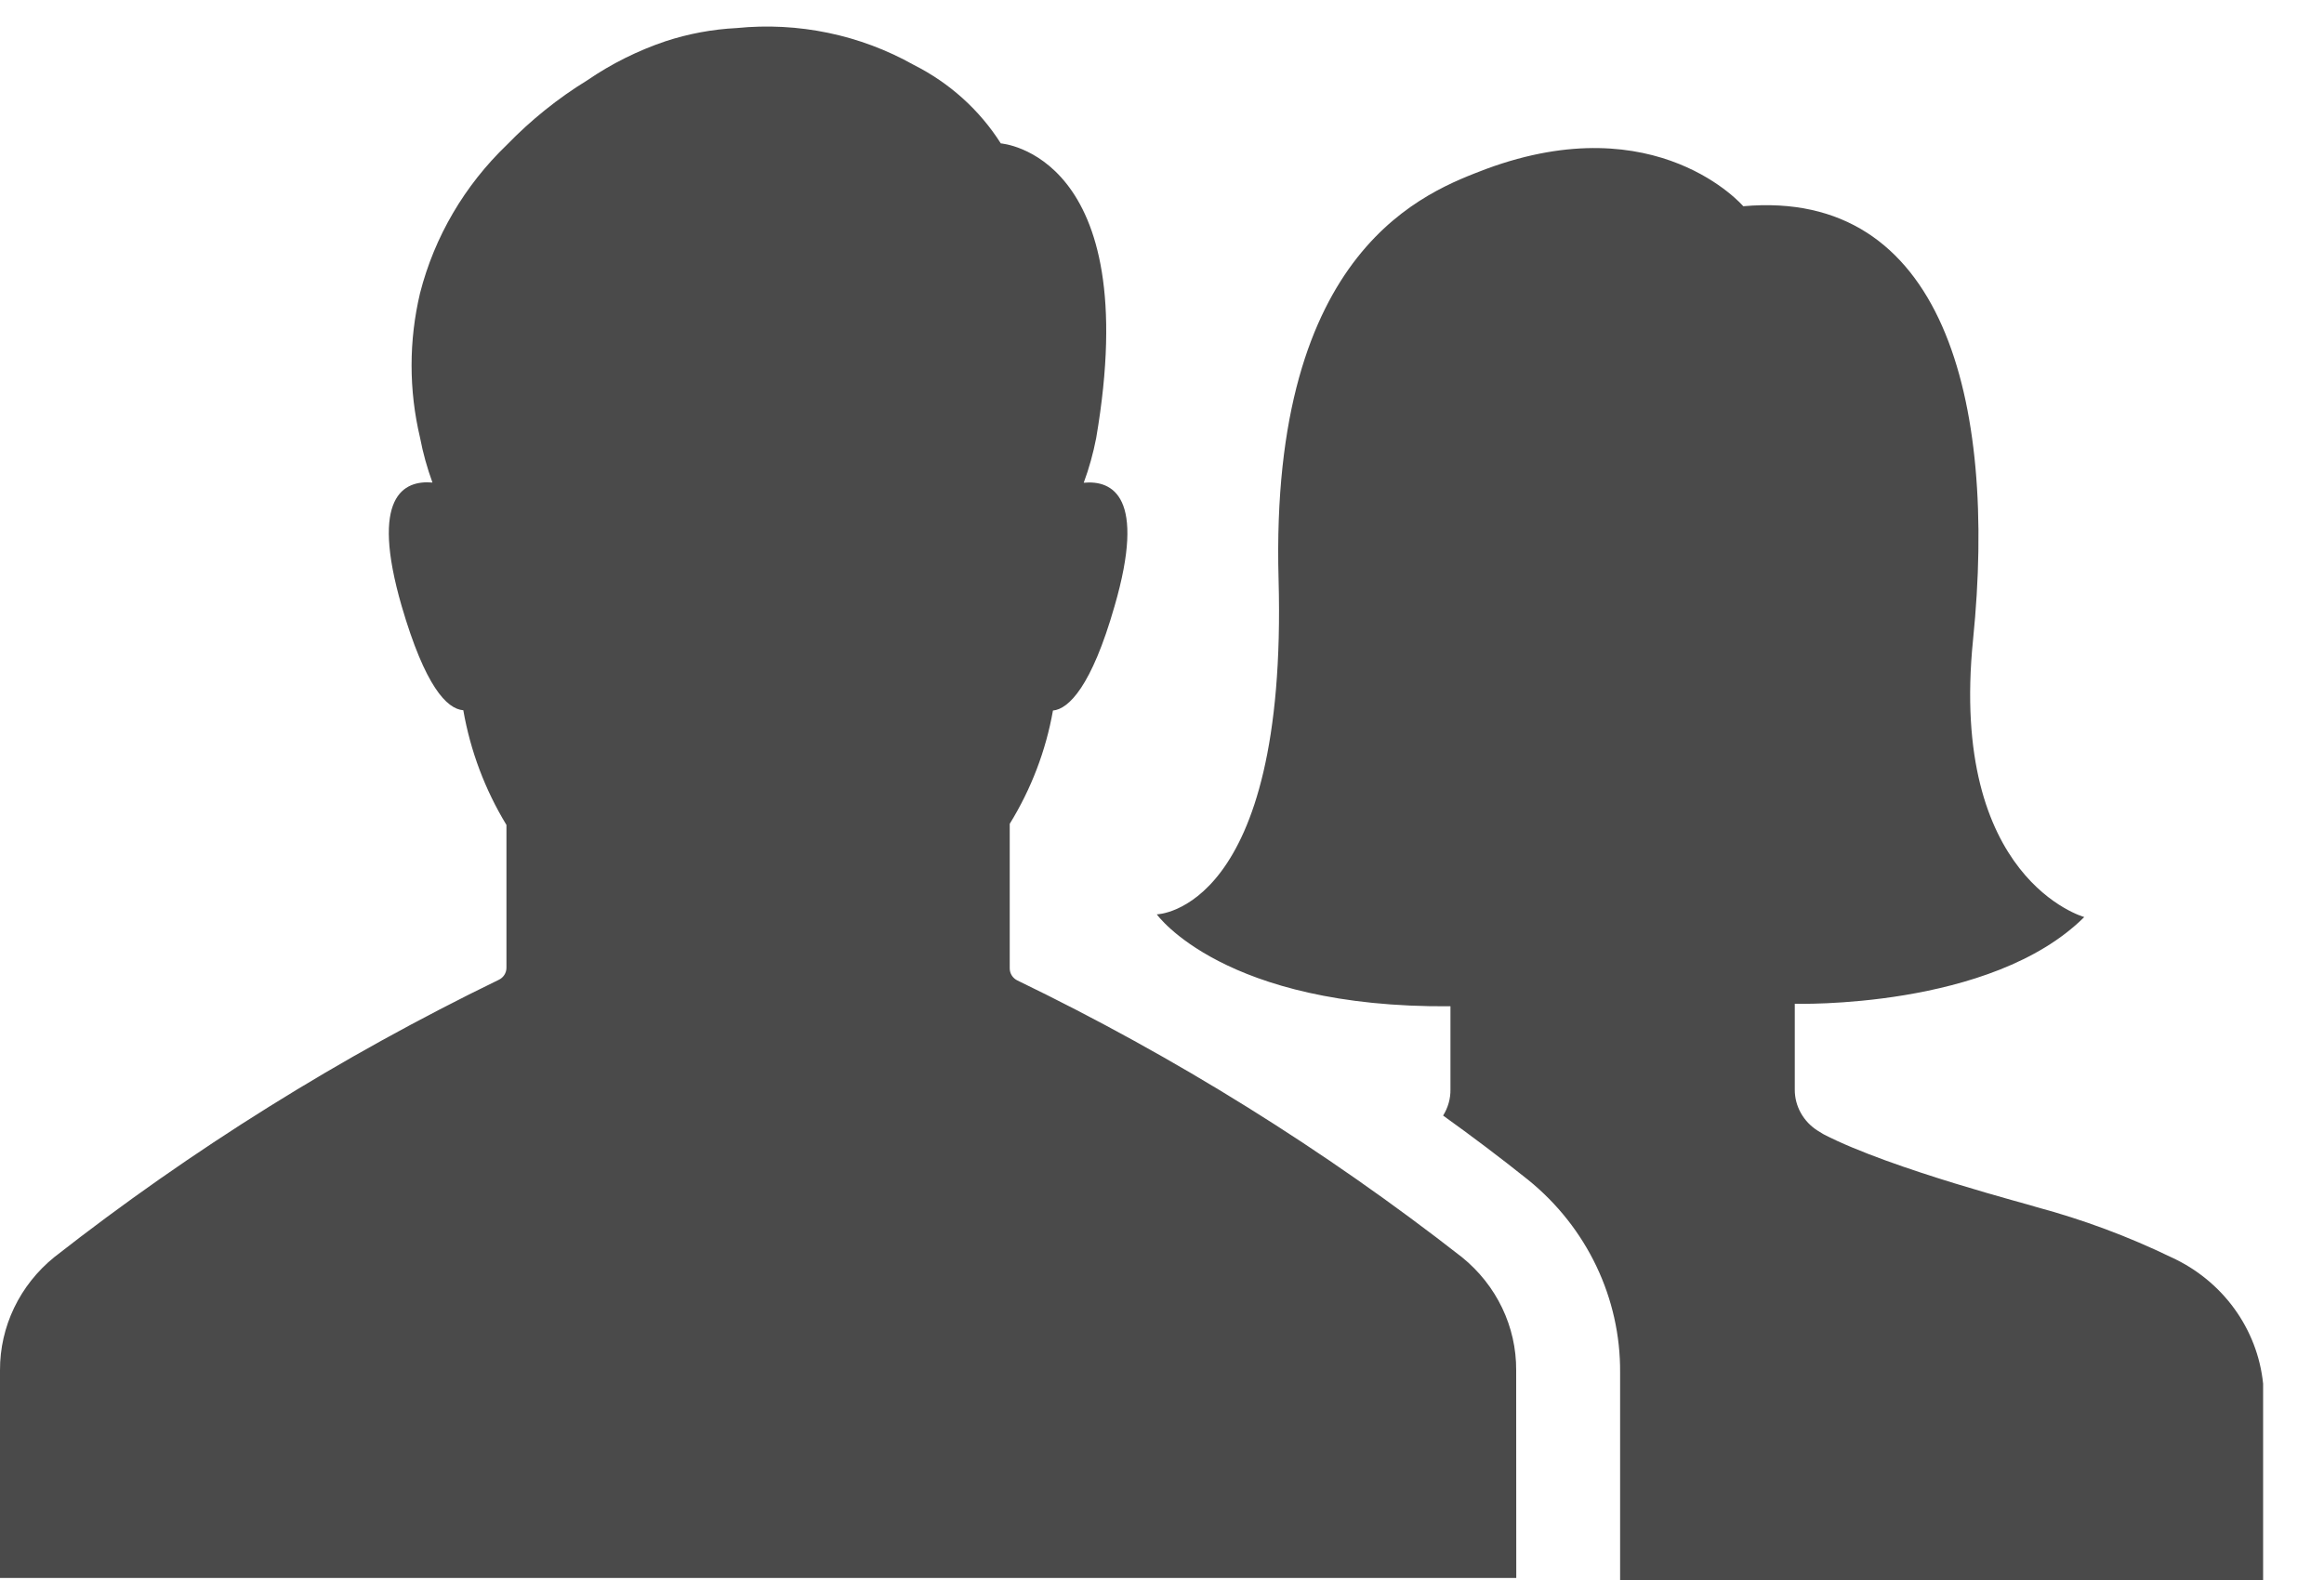
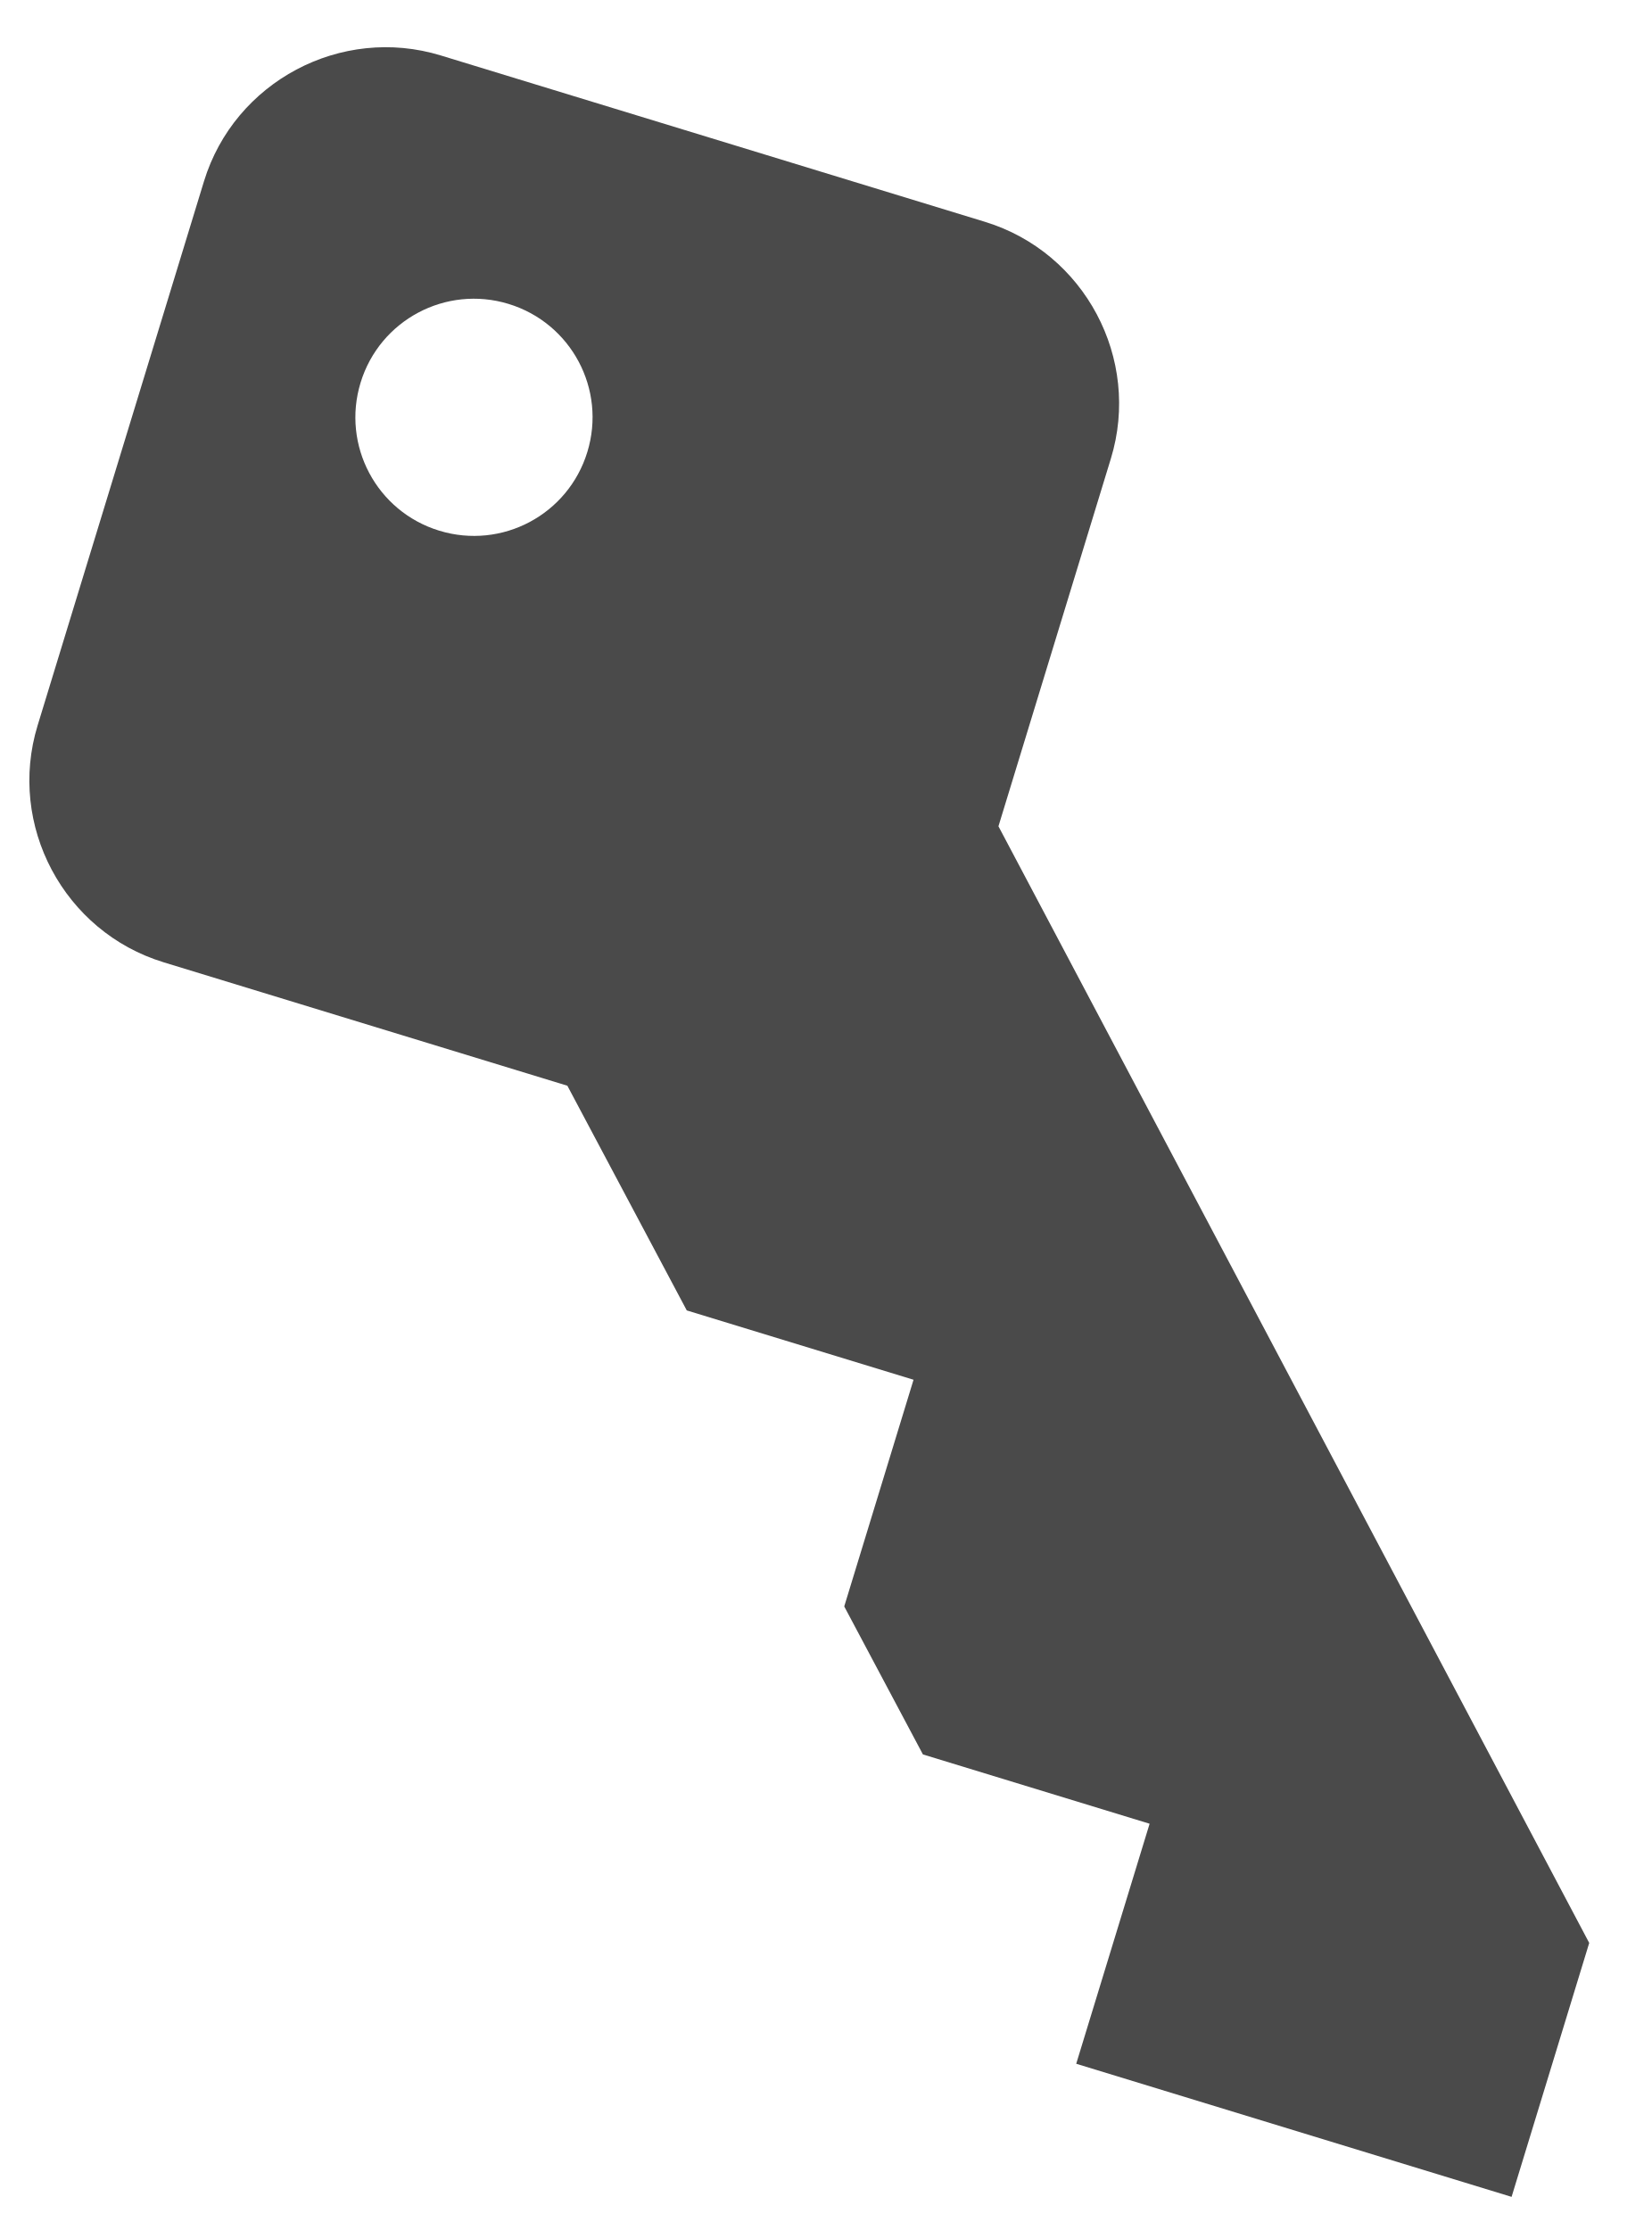
- <svg xmlns="http://www.w3.org/2000/svg" width="25px" height="17px" viewBox="0 0 25 17" version="1.1">
+ <svg xmlns="http://www.w3.org/2000/svg" width="20px" height="27px" viewBox="0 0 20 27" version="1.1">
  <g id="Registration" stroke="none" stroke-width="1" fill="none" fill-rule="evenodd">
-     <g id="Your-Username" transform="translate(-134, -376)" fill="#4A4A4A" fill-rule="nonzero">
-       <path d="M150.311,392.978 L134,392.978 L134,390.744 C133.998,390.274 134.212,389.828 134.583,389.527 C136.062,388.368 137.665,387.368 139.364,386.543 C139.416,386.519 139.448,386.468 139.448,386.413 L139.448,384.876 C139.217,384.496 139.06,384.078 138.984,383.642 C138.806,383.628 138.573,383.385 138.321,382.522 C137.978,381.338 138.343,381.165 138.652,381.192 C138.595,381.035 138.55,380.874 138.519,380.711 C138.397,380.198 138.397,379.665 138.519,379.152 C138.674,378.547 138.997,377.996 139.453,377.558 C139.711,377.292 140.001,377.058 140.319,376.863 C140.577,376.686 140.86,376.545 141.159,376.444 C141.406,376.363 141.663,376.315 141.923,376.302 C142.586,376.235 143.254,376.374 143.831,376.699 C144.216,376.893 144.539,377.185 144.766,377.543 C144.766,377.543 146.316,377.652 145.792,380.713 C145.76,380.877 145.716,381.038 145.658,381.194 C145.967,381.165 146.333,381.341 145.989,382.524 C145.742,383.387 145.495,383.63 145.327,383.645 C145.251,384.076 145.093,384.489 144.862,384.864 L144.862,386.42 C144.862,386.475 144.895,386.526 144.946,386.55 C146.645,387.372 148.248,388.371 149.727,389.527 C150.099,389.828 150.313,390.274 150.31,390.744 L150.311,392.978 Z M149.603,386.827 L149.603,387.721 C149.605,387.82 149.577,387.918 149.524,388.003 C149.828,388.221 150.135,388.452 150.439,388.695 C151.071,389.207 151.434,389.968 151.428,390.768 L151.428,393 L158.345,393 L158.345,390.888 C158.285,390.297 157.909,389.779 157.356,389.527 C156.893,389.303 156.41,389.123 155.912,388.989 C155.885,388.974 154.347,388.582 153.618,388.205 L153.554,388.166 C153.4,388.069 153.306,387.902 153.307,387.724 L153.307,387.041 L153.307,386.8 C153.307,386.8 155.42,386.863 156.421,385.867 C156.421,385.867 154.963,385.465 155.225,382.88 C155.487,380.295 154.899,378.027 152.753,378.219 C152.753,378.219 151.828,377.137 149.987,377.818 C149.364,378.058 147.656,378.65 147.754,382.231 C147.853,385.812 146.444,385.838 146.444,385.838 C146.444,385.838 147.161,386.848 149.603,386.827 Z" id="Shape" />
+     <g id="Enter-the-confirmation-code-" transform="translate(-135, -435)" fill="#4A4A4A" fill-rule="nonzero">
+       <path d="M153.008,437.162 L142.17,447.955 L137.515,447.955 C136.252,447.955 135.219,448.988 135.219,450.251 L135.219,457.14 C135.219,458.403 136.252,459.437 137.515,459.437 L144.404,459.437 C145.667,459.437 146.7,458.403 146.7,457.14 L146.7,452.028 L148.879,449.85 L148.879,446.979 L151.749,446.979 L153.184,445.544 L153.184,442.674 L156.223,442.674 L156.223,437.162 L153.008,437.162 Z M139.291,456.911 C138.498,456.911 137.856,456.269 137.856,455.476 C137.856,454.682 138.498,454.04 139.291,454.04 C140.085,454.04 140.727,454.682 140.727,455.476 C140.727,456.269 140.085,456.911 139.291,456.911 Z" id="Shape" transform="translate(145.7211, 448.2995) rotate(107) translate(-145.7211, -448.2995) " />
    </g>
  </g>
</svg>
